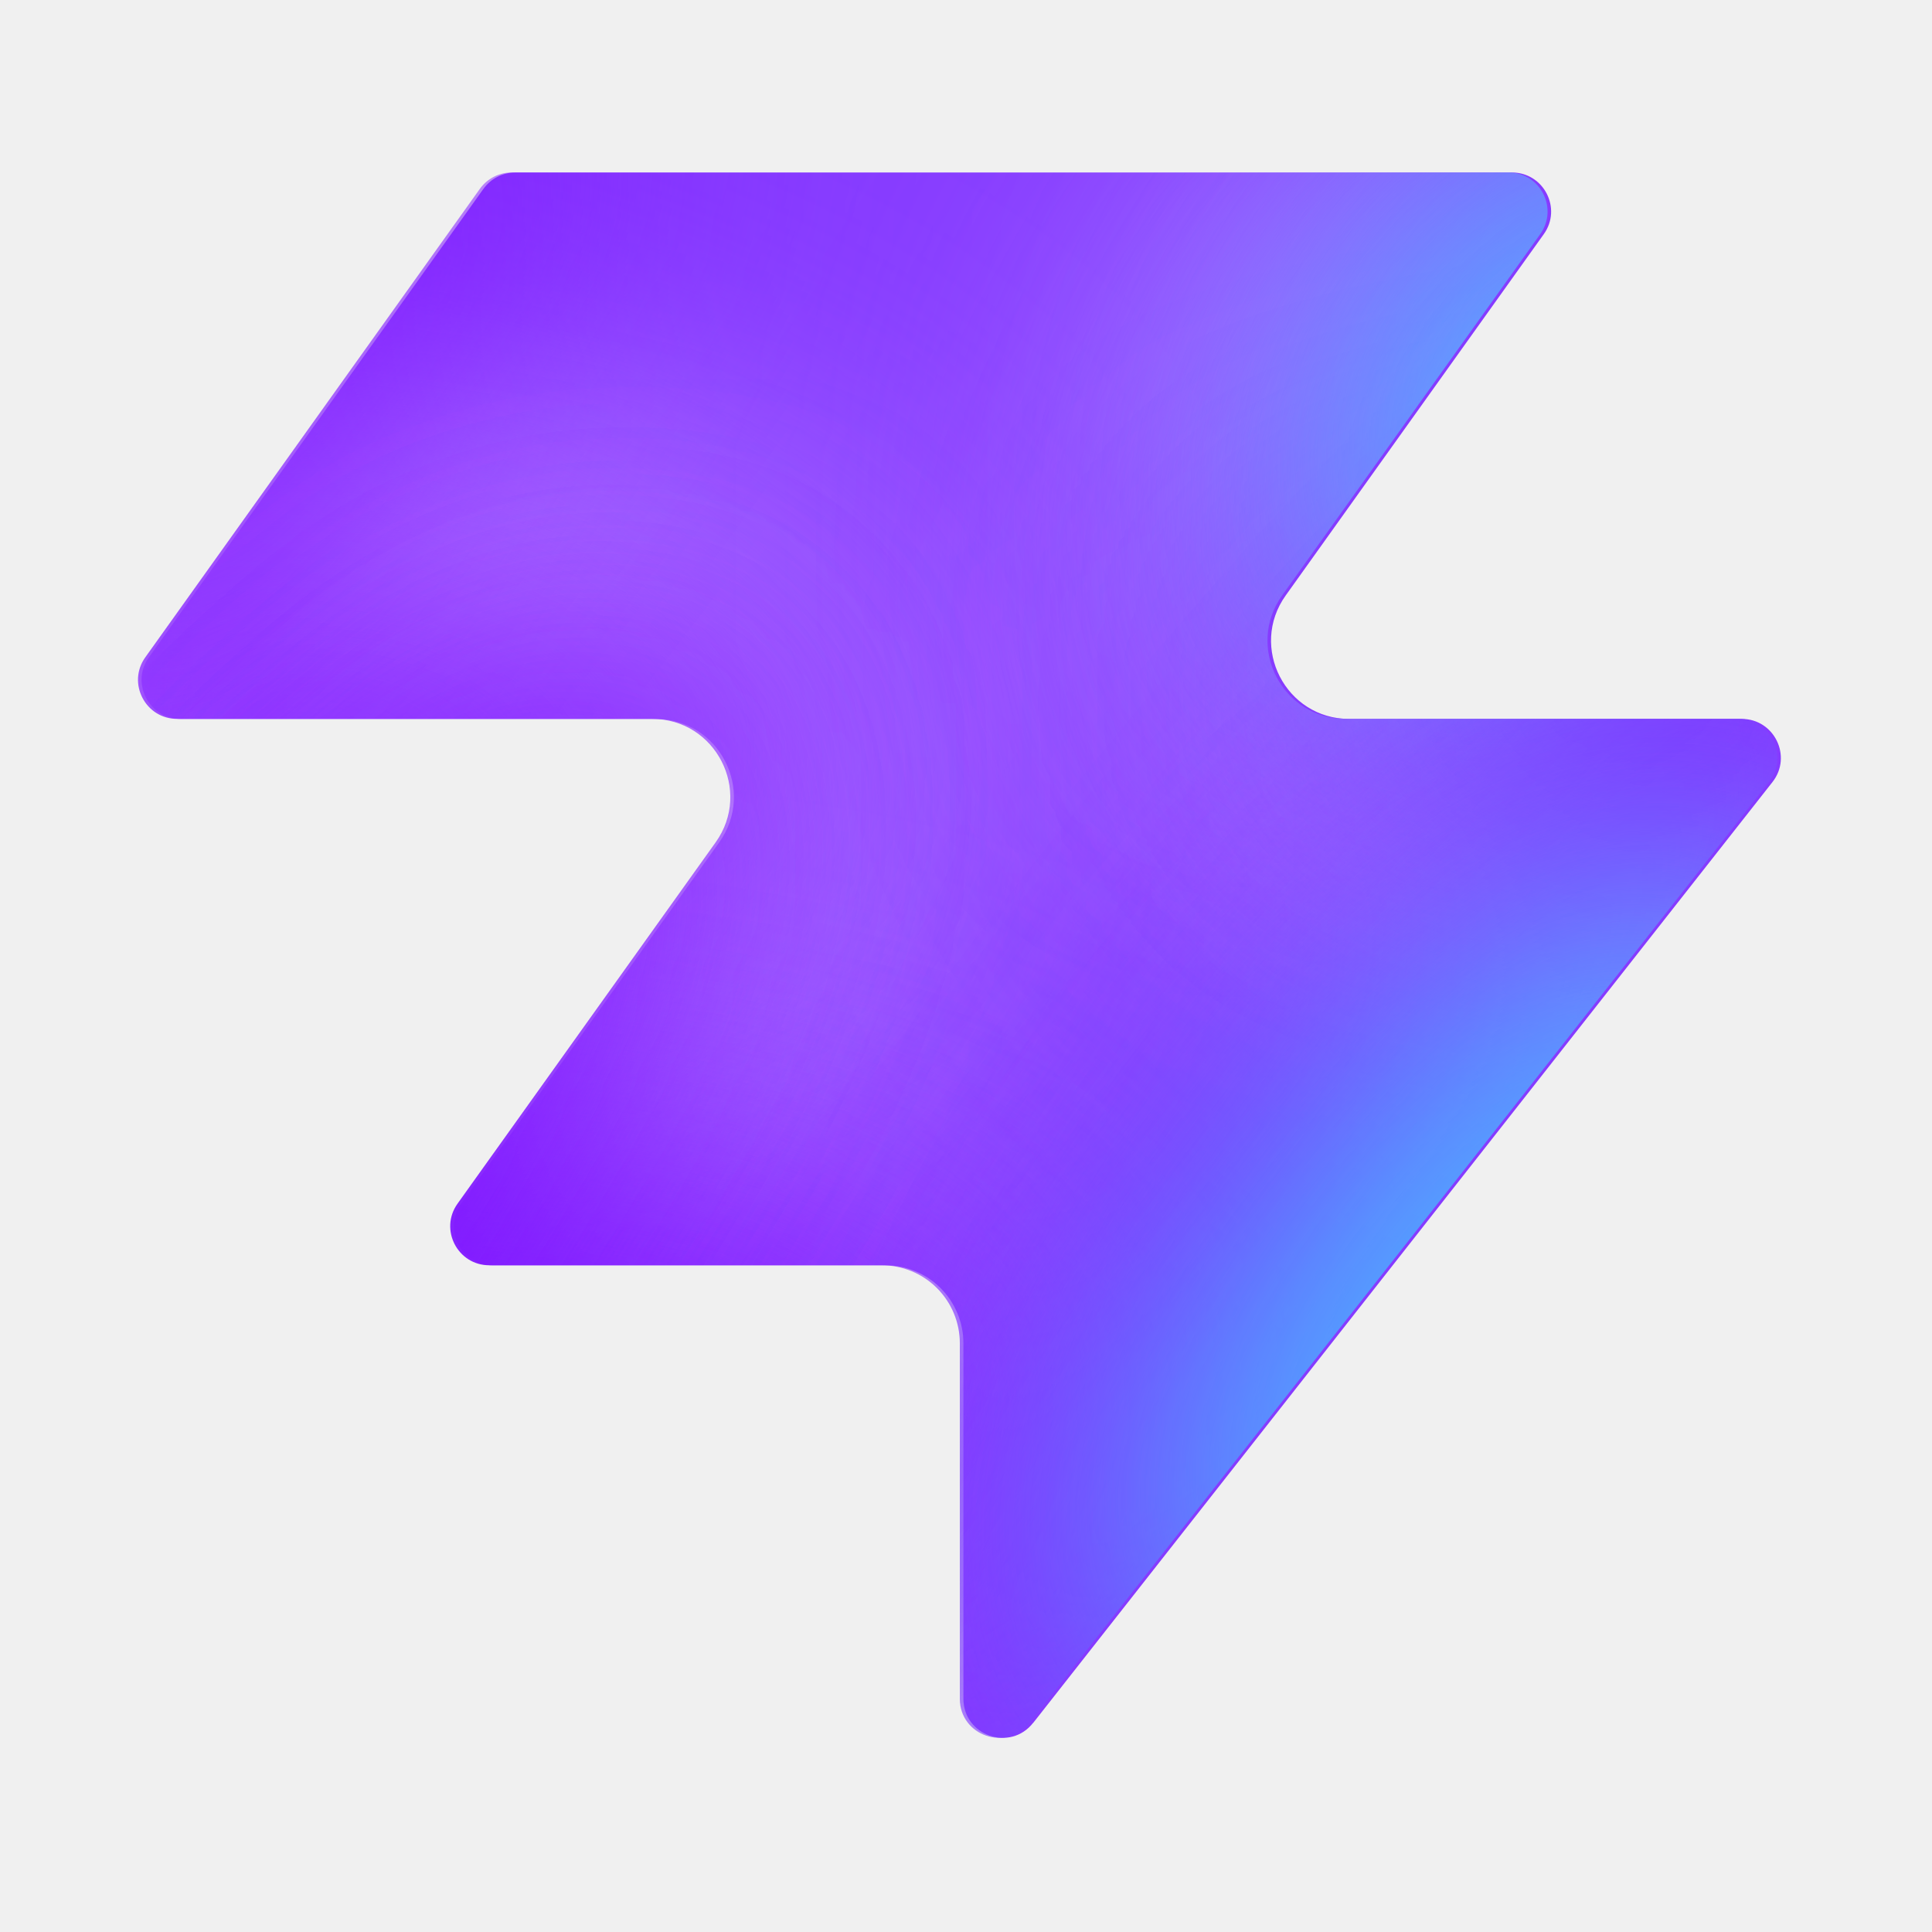
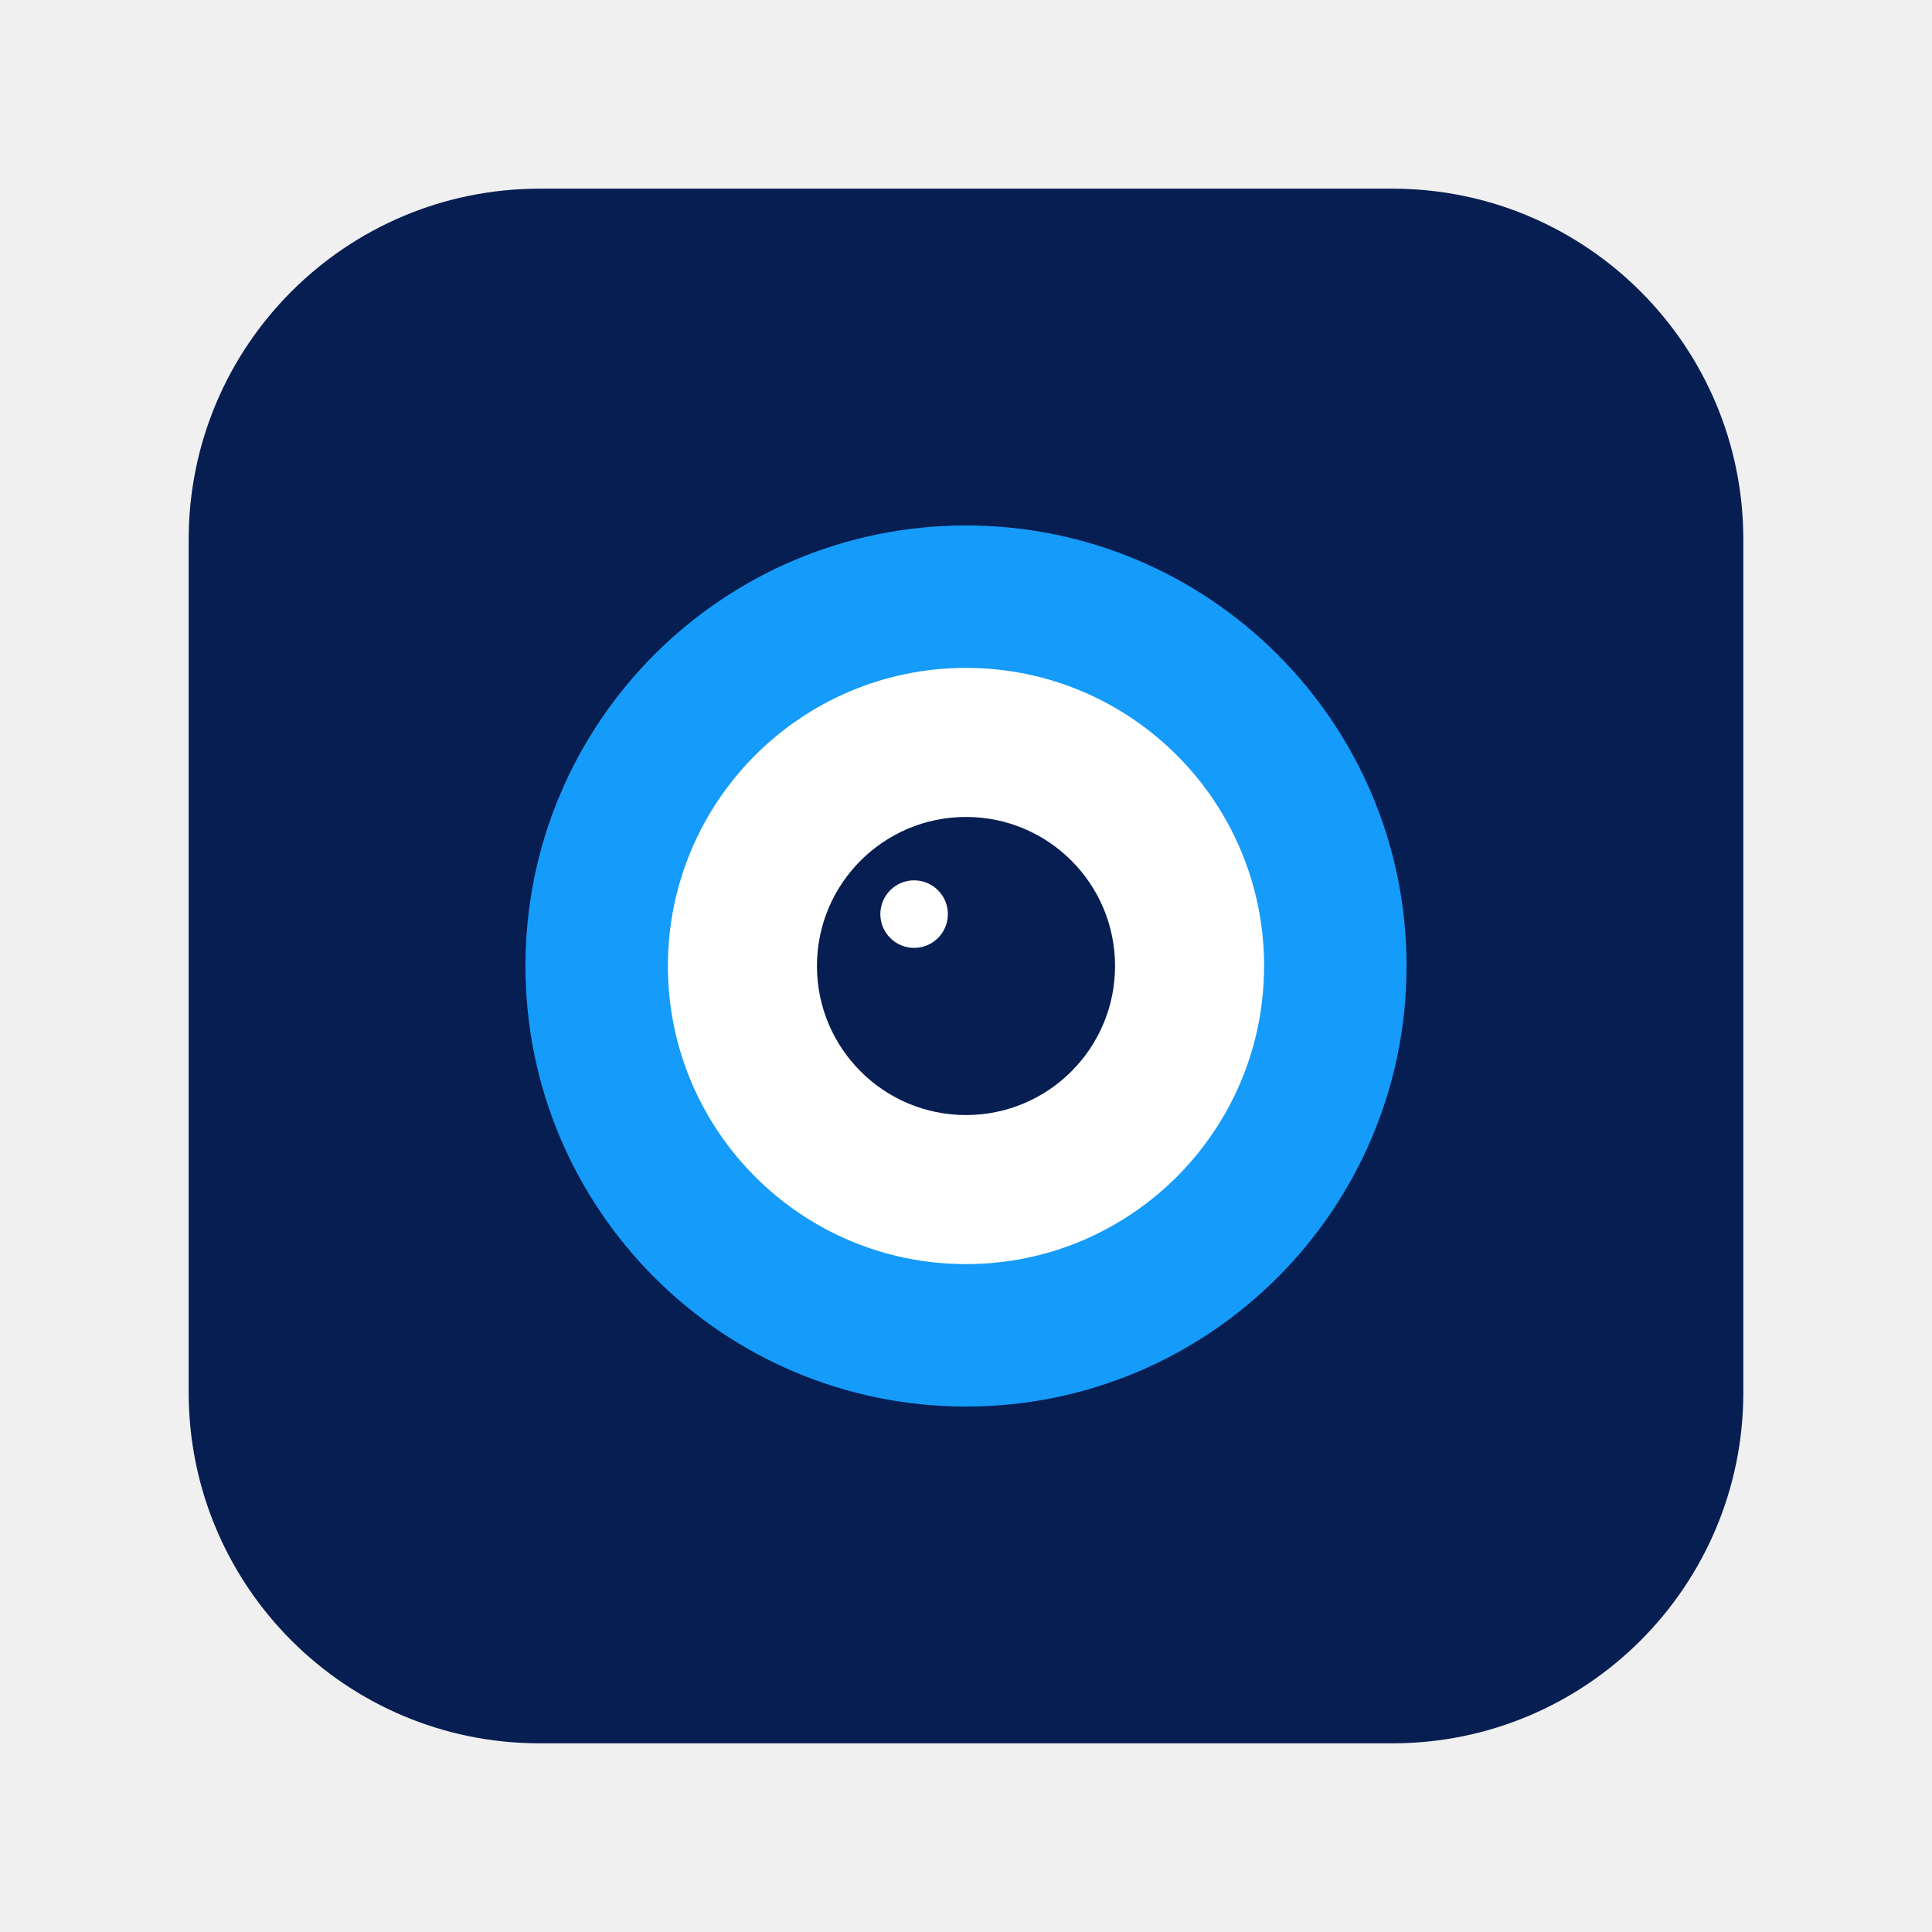
- <svg xmlns="http://www.w3.org/2000/svg" width="1024" height="1024" fill="none" viewBox="-4 -5 56 56">
-   <path fill="#863bff" d="M25.946 44.938c-.664.845-2.021.375-2.021-.698V33.937a2.26 2.26 0 0 0-2.262-2.262H10.287c-.92 0-1.456-1.04-.92-1.788l7.48-10.471c1.07-1.497 0-3.578-1.842-3.578H1.237c-.92 0-1.456-1.04-.92-1.788L10.013.474c.214-.297.556-.474.92-.474h28.894c.92 0 1.456 1.04.92 1.788l-7.48 10.471c-1.07 1.498 0 3.579 1.842 3.579h11.377c.943 0 1.473 1.088.89 1.83L25.947 44.94z" />
-   <mask id="a" width="48" height="46" x="0" y="0" maskUnits="userSpaceOnUse" style="mask-type:alpha">
-     <path fill="#000" d="M25.842 44.938c-.664.844-2.021.375-2.021-.698V33.937a2.26 2.26 0 0 0-2.262-2.262H10.183c-.92 0-1.456-1.04-.92-1.788l7.48-10.471c1.07-1.498 0-3.579-1.842-3.579H1.133c-.92 0-1.456-1.04-.92-1.787L9.91.473c.214-.297.556-.474.92-.474h28.894c.92 0 1.456 1.04.92 1.788l-7.48 10.471c-1.07 1.498 0 3.578 1.842 3.578h11.377c.943 0 1.473 1.088.89 1.832L25.843 44.94z" />
-   </mask>
-   <g mask="url(#a)">
-     <g filter="url(#b)">
-       <ellipse cx="5.508" cy="14.704" fill="#ede6ff" rx="5.508" ry="14.704" transform="matrix(.00324 1 1 -.00324 -4.47 31.516)" />
-     </g>
-     <g filter="url(#c)">
-       <ellipse cx="10.399" cy="29.851" fill="#ede6ff" rx="10.399" ry="29.851" transform="matrix(.00324 1 1 -.00324 -39.328 7.883)" />
-     </g>
-     <g filter="url(#d)">
-       <ellipse cx="5.508" cy="30.487" fill="#7e14ff" rx="5.508" ry="30.487" transform="rotate(89.814 -25.913 -14.639)scale(1 -1)" />
-     </g>
-     <g filter="url(#e)">
-       <ellipse cx="5.508" cy="30.599" fill="#7e14ff" rx="5.508" ry="30.599" transform="rotate(89.814 -32.644 -3.334)scale(1 -1)" />
-     </g>
-     <g filter="url(#f)">
-       <ellipse cx="5.508" cy="30.599" fill="#7e14ff" rx="5.508" ry="30.599" transform="matrix(.00324 1 1 -.00324 -34.34 30.47)" />
-     </g>
-     <g filter="url(#g)">
-       <ellipse cx="14.072" cy="22.078" fill="#ede6ff" rx="14.072" ry="22.078" transform="rotate(93.35 24.506 48.493)scale(-1 1)" />
-     </g>
-     <g filter="url(#h)">
-       <ellipse cx="3.47" cy="21.501" fill="#7e14ff" rx="3.47" ry="21.501" transform="rotate(89.009 28.708 47.59)scale(-1 1)" />
-     </g>
-     <g filter="url(#i)">
-       <ellipse cx="3.47" cy="21.501" fill="#7e14ff" rx="3.47" ry="21.501" transform="rotate(89.009 28.708 47.59)scale(-1 1)" />
-     </g>
-     <g filter="url(#j)">
-       <ellipse cx=".387" cy="8.972" fill="#7e14ff" rx="4.407" ry="29.108" transform="rotate(39.51 .387 8.972)" />
-     </g>
-     <g filter="url(#k)">
-       <ellipse cx="47.523" cy="-6.092" fill="#7e14ff" rx="4.407" ry="29.108" transform="rotate(37.892 47.523 -6.092)" />
-     </g>
-     <g filter="url(#l)">
-       <ellipse cx="41.412" cy="6.333" fill="#47bfff" rx="5.971" ry="9.665" transform="rotate(37.892 41.412 6.333)" />
-     </g>
-     <g filter="url(#m)">
-       <ellipse cx="-1.879" cy="38.332" fill="#7e14ff" rx="4.407" ry="29.108" transform="rotate(37.892 -1.88 38.332)" />
-     </g>
-     <g filter="url(#n)">
-       <ellipse cx="-1.879" cy="38.332" fill="#7e14ff" rx="4.407" ry="29.108" transform="rotate(37.892 -1.88 38.332)" />
-     </g>
-     <g filter="url(#o)">
-       <ellipse cx="35.651" cy="29.907" fill="#7e14ff" rx="4.407" ry="29.108" transform="rotate(37.892 35.651 29.907)" />
-     </g>
-     <g filter="url(#p)">
-       <ellipse cx="38.418" cy="32.4" fill="#47bfff" rx="5.971" ry="15.297" transform="rotate(37.892 38.418 32.4)" />
-     </g>
-   </g>
-   <defs>
-     <filter id="b" width="60.045" height="41.654" x="-19.77" y="16.149" color-interpolation-filters="sRGB" filterUnits="userSpaceOnUse">
-       <feFlood flood-opacity="0" result="BackgroundImageFix" />
-       <feBlend in="SourceGraphic" in2="BackgroundImageFix" result="shape" />
-       <feGaussianBlur result="effect1_foregroundBlur_2002_17158" stdDeviation="7.659" />
-     </filter>
-     <filter id="c" width="90.34" height="51.437" x="-54.613" y="-7.533" color-interpolation-filters="sRGB" filterUnits="userSpaceOnUse">
-       <feFlood flood-opacity="0" result="BackgroundImageFix" />
-       <feBlend in="SourceGraphic" in2="BackgroundImageFix" result="shape" />
-       <feGaussianBlur result="effect1_foregroundBlur_2002_17158" stdDeviation="7.659" />
-     </filter>
-     <filter id="d" width="79.355" height="29.4" x="-49.64" y="2.03" color-interpolation-filters="sRGB" filterUnits="userSpaceOnUse">
-       <feFlood flood-opacity="0" result="BackgroundImageFix" />
-       <feBlend in="SourceGraphic" in2="BackgroundImageFix" result="shape" />
-       <feGaussianBlur result="effect1_foregroundBlur_2002_17158" stdDeviation="4.596" />
-     </filter>
-     <filter id="e" width="79.579" height="29.4" x="-45.045" y="20.029" color-interpolation-filters="sRGB" filterUnits="userSpaceOnUse">
-       <feFlood flood-opacity="0" result="BackgroundImageFix" />
-       <feBlend in="SourceGraphic" in2="BackgroundImageFix" result="shape" />
-       <feGaussianBlur result="effect1_foregroundBlur_2002_17158" stdDeviation="4.596" />
-     </filter>
-     <filter id="f" width="79.579" height="29.4" x="-43.513" y="21.178" color-interpolation-filters="sRGB" filterUnits="userSpaceOnUse">
-       <feFlood flood-opacity="0" result="BackgroundImageFix" />
-       <feBlend in="SourceGraphic" in2="BackgroundImageFix" result="shape" />
-       <feGaussianBlur result="effect1_foregroundBlur_2002_17158" stdDeviation="4.596" />
-     </filter>
-     <filter id="g" width="74.749" height="58.852" x="15.756" y="-17.901" color-interpolation-filters="sRGB" filterUnits="userSpaceOnUse">
-       <feFlood flood-opacity="0" result="BackgroundImageFix" />
-       <feBlend in="SourceGraphic" in2="BackgroundImageFix" result="shape" />
-       <feGaussianBlur result="effect1_foregroundBlur_2002_17158" stdDeviation="7.659" />
-     </filter>
-     <filter id="h" width="61.377" height="25.362" x="23.548" y="2.284" color-interpolation-filters="sRGB" filterUnits="userSpaceOnUse">
-       <feFlood flood-opacity="0" result="BackgroundImageFix" />
-       <feBlend in="SourceGraphic" in2="BackgroundImageFix" result="shape" />
-       <feGaussianBlur result="effect1_foregroundBlur_2002_17158" stdDeviation="4.596" />
-     </filter>
-     <filter id="i" width="61.377" height="25.362" x="23.548" y="2.284" color-interpolation-filters="sRGB" filterUnits="userSpaceOnUse">
-       <feFlood flood-opacity="0" result="BackgroundImageFix" />
-       <feBlend in="SourceGraphic" in2="BackgroundImageFix" result="shape" />
-       <feGaussianBlur result="effect1_foregroundBlur_2002_17158" stdDeviation="4.596" />
-     </filter>
-     <filter id="j" width="56.045" height="63.649" x="-27.636" y="-22.853" color-interpolation-filters="sRGB" filterUnits="userSpaceOnUse">
-       <feFlood flood-opacity="0" result="BackgroundImageFix" />
-       <feBlend in="SourceGraphic" in2="BackgroundImageFix" result="shape" />
-       <feGaussianBlur result="effect1_foregroundBlur_2002_17158" stdDeviation="4.596" />
-     </filter>
-     <filter id="k" width="54.814" height="64.646" x="20.116" y="-38.415" color-interpolation-filters="sRGB" filterUnits="userSpaceOnUse">
-       <feFlood flood-opacity="0" result="BackgroundImageFix" />
-       <feBlend in="SourceGraphic" in2="BackgroundImageFix" result="shape" />
-       <feGaussianBlur result="effect1_foregroundBlur_2002_17158" stdDeviation="4.596" />
-     </filter>
-     <filter id="l" width="33.541" height="35.313" x="24.641" y="-11.323" color-interpolation-filters="sRGB" filterUnits="userSpaceOnUse">
-       <feFlood flood-opacity="0" result="BackgroundImageFix" />
-       <feBlend in="SourceGraphic" in2="BackgroundImageFix" result="shape" />
-       <feGaussianBlur result="effect1_foregroundBlur_2002_17158" stdDeviation="4.596" />
-     </filter>
-     <filter id="m" width="54.814" height="64.646" x="-29.286" y="6.009" color-interpolation-filters="sRGB" filterUnits="userSpaceOnUse">
-       <feFlood flood-opacity="0" result="BackgroundImageFix" />
-       <feBlend in="SourceGraphic" in2="BackgroundImageFix" result="shape" />
-       <feGaussianBlur result="effect1_foregroundBlur_2002_17158" stdDeviation="4.596" />
-     </filter>
-     <filter id="n" width="54.814" height="64.646" x="-29.286" y="6.009" color-interpolation-filters="sRGB" filterUnits="userSpaceOnUse">
-       <feFlood flood-opacity="0" result="BackgroundImageFix" />
-       <feBlend in="SourceGraphic" in2="BackgroundImageFix" result="shape" />
-       <feGaussianBlur result="effect1_foregroundBlur_2002_17158" stdDeviation="4.596" />
-     </filter>
-     <filter id="o" width="54.814" height="64.646" x="8.244" y="-2.416" color-interpolation-filters="sRGB" filterUnits="userSpaceOnUse">
-       <feFlood flood-opacity="0" result="BackgroundImageFix" />
-       <feBlend in="SourceGraphic" in2="BackgroundImageFix" result="shape" />
-       <feGaussianBlur result="effect1_foregroundBlur_2002_17158" stdDeviation="4.596" />
-     </filter>
-     <filter id="p" width="39.409" height="43.623" x="18.713" y="10.588" color-interpolation-filters="sRGB" filterUnits="userSpaceOnUse">
-       <feFlood flood-opacity="0" result="BackgroundImageFix" />
-       <feBlend in="SourceGraphic" in2="BackgroundImageFix" result="shape" />
-       <feGaussianBlur result="effect1_foregroundBlur_2002_17158" stdDeviation="4.596" />
-     </filter>
-   </defs>
+ <svg xmlns="http://www.w3.org/2000/svg" viewBox="0 0 1024 1024" width="1024" height="1024">
+   <rect x="100" y="100" width="824" height="824" rx="186" fill="#071E52" />
+   <circle cx="512" cy="512" r="233.5" fill="#159BFA" />
+   <circle cx="512" cy="512" r="158" fill="#fff" />
+   <circle cx="512" cy="512" r="79" fill="#071E52" />
+   <circle cx="484.5" cy="484.5" r="17.9" fill="#fff" />
</svg>
